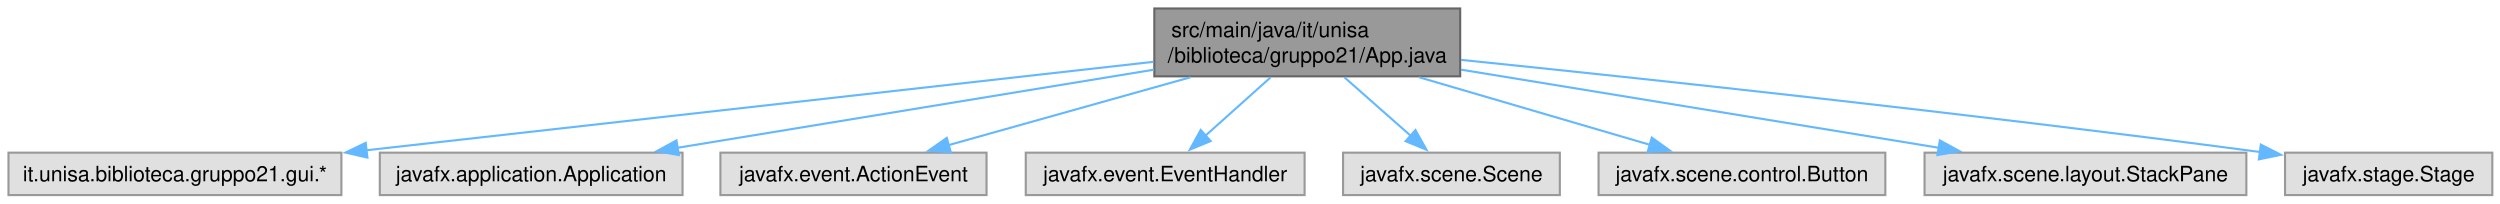
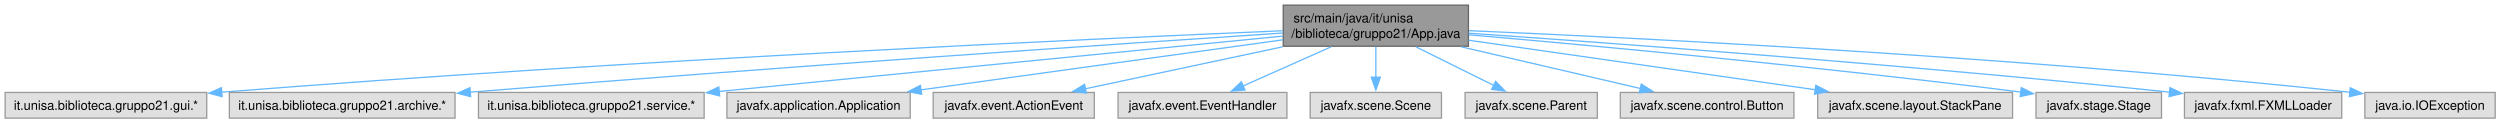
- <svg xmlns="http://www.w3.org/2000/svg" xmlns:xlink="http://www.w3.org/1999/xlink" width="1179pt" height="96pt" viewBox="0.00 0.00 1179.00 96.00">
+ <svg xmlns="http://www.w3.org/2000/svg" xmlns:xlink="http://www.w3.org/1999/xlink" width="1947pt" height="96pt" viewBox="0.00 0.00 1947.00 96.00">
  <g id="graph0" class="graph" transform="scale(1 1) rotate(0) translate(4 92)">
    <g id="Node000001" class="node">
      <g id="a_Node000001">
        <a xlink:title="Punto di ingresso (Entry Point) dell'applicazione JavaFX.">
-           <polygon fill="#999999" stroke="#666666" points="684.62,-88 540.38,-88 540.38,-56 684.62,-56 684.62,-88" />
-           <text xml:space="preserve" text-anchor="start" x="548.38" y="-74.5" font-family="Helvetica,sans-Serif" font-size="10.00">src/main/java/it/unisa</text>
-           <text xml:space="preserve" text-anchor="middle" x="612.5" y="-62.5" font-family="Helvetica,sans-Serif" font-size="10.00">/biblioteca/gruppo21/App.java</text>
+           <polygon fill="#999999" stroke="#666666" points="1139.62,-88 995.38,-88 995.38,-56 1139.62,-56 1139.62,-88" />
+           <text xml:space="preserve" text-anchor="start" x="1003.38" y="-74.5" font-family="Helvetica,sans-Serif" font-size="10.00">src/main/java/it/unisa</text>
+           <text xml:space="preserve" text-anchor="middle" x="1067.5" y="-62.5" font-family="Helvetica,sans-Serif" font-size="10.00">/biblioteca/gruppo21/App.java</text>
        </a>
      </g>
    </g>
    <g id="Node000002" class="node">
      <g id="a_Node000002">
        <a xlink:title=" ">
          <polygon fill="#e0e0e0" stroke="#999999" points="157,-20 0,-20 0,0 157,0 157,-20" />
          <text xml:space="preserve" text-anchor="middle" x="78.5" y="-6.5" font-family="Helvetica,sans-Serif" font-size="10.00">it.unisa.biblioteca.gruppo21.gui.*</text>
        </a>
      </g>
    </g>
    <g id="edge1_Node000001_Node000002" class="edge">
      <g id="a_edge1_Node000001_Node000002">
        <a xlink:title=" ">
-           <path fill="none" stroke="#63b8ff" d="M539.93,-62.85C443.49,-52.01 273.14,-32.87 168.59,-21.12" />
-           <polygon fill="#63b8ff" stroke="#63b8ff" points="169.27,-17.68 158.94,-20.04 168.48,-24.63 169.27,-17.68" />
+           <path fill="none" stroke="#63b8ff" d="M994.93,-68.05C843.41,-61.63 482.1,-45.02 168.35,-20.19" />
+           <polygon fill="#63b8ff" stroke="#63b8ff" points="168.96,-16.73 158.71,-19.43 168.41,-23.71 168.96,-16.73" />
        </a>
      </g>
    </g>
    <g id="Node000003" class="node">
      <g id="a_Node000003">
        <a xlink:title=" ">
-           <polygon fill="#e0e0e0" stroke="#999999" points="317.88,-20 175.12,-20 175.12,0 317.88,0 317.88,-20" />
-           <text xml:space="preserve" text-anchor="middle" x="246.5" y="-6.5" font-family="Helvetica,sans-Serif" font-size="10.00">javafx.application.Application</text>
+           <polygon fill="#e0e0e0" stroke="#999999" points="350.38,-20 174.62,-20 174.62,0 350.38,0 350.38,-20" />
+           <text xml:space="preserve" text-anchor="middle" x="262.5" y="-6.5" font-family="Helvetica,sans-Serif" font-size="10.00">it.unisa.biblioteca.gruppo21.archive.*</text>
        </a>
      </g>
    </g>
    <g id="edge2_Node000001_Node000003" class="edge">
      <g id="a_edge2_Node000001_Node000003">
        <a xlink:title=" ">
-           <path fill="none" stroke="#63b8ff" d="M540.19,-59.15C474.94,-48.45 379.62,-32.82 315.44,-22.3" />
-           <polygon fill="#63b8ff" stroke="#63b8ff" points="316.16,-18.87 305.72,-20.71 315.02,-25.78 316.16,-18.87" />
+           <path fill="none" stroke="#63b8ff" d="M995.1,-66.28C868.91,-57.94 600.19,-39.71 362.1,-20.2" />
+           <polygon fill="#63b8ff" stroke="#63b8ff" points="362.54,-16.72 352.29,-19.39 361.97,-23.7 362.54,-16.72" />
        </a>
      </g>
    </g>
    <g id="Node000004" class="node">
      <g id="a_Node000004">
        <a xlink:title=" ">
-           <polygon fill="#e0e0e0" stroke="#999999" points="461.25,-20 335.75,-20 335.75,0 461.25,0 461.25,-20" />
-           <text xml:space="preserve" text-anchor="middle" x="398.5" y="-6.5" font-family="Helvetica,sans-Serif" font-size="10.00">javafx.event.ActionEvent</text>
+           <polygon fill="#e0e0e0" stroke="#999999" points="544.38,-20 368.62,-20 368.62,0 544.38,0 544.38,-20" />
+           <text xml:space="preserve" text-anchor="middle" x="456.5" y="-6.5" font-family="Helvetica,sans-Serif" font-size="10.00">it.unisa.biblioteca.gruppo21.service.*</text>
        </a>
      </g>
    </g>
    <g id="edge3_Node000001_Node000004" class="edge">
      <g id="a_edge3_Node000001_Node000004">
        <a xlink:title=" ">
-           <path fill="none" stroke="#63b8ff" d="M557.39,-55.55C521.9,-45.6 476.35,-32.83 443.13,-23.51" />
-           <polygon fill="#63b8ff" stroke="#63b8ff" points="444.4,-20.23 433.83,-20.9 442.51,-26.97 444.4,-20.23" />
+           <path fill="none" stroke="#63b8ff" d="M995.01,-63.88C885.88,-53.17 679.09,-32.86 555.95,-20.77" />
+           <polygon fill="#63b8ff" stroke="#63b8ff" points="556.47,-17.3 546.18,-19.81 555.79,-24.27 556.47,-17.3" />
        </a>
      </g>
    </g>
    <g id="Node000005" class="node">
      <g id="a_Node000005">
        <a xlink:title=" ">
-           <polygon fill="#e0e0e0" stroke="#999999" points="611.25,-20 479.75,-20 479.75,0 611.25,0 611.25,-20" />
-           <text xml:space="preserve" text-anchor="middle" x="545.5" y="-6.5" font-family="Helvetica,sans-Serif" font-size="10.00">javafx.event.EventHandler</text>
+           <polygon fill="#e0e0e0" stroke="#999999" points="704.88,-20 562.12,-20 562.12,0 704.88,0 704.88,-20" />
+           <text xml:space="preserve" text-anchor="middle" x="633.5" y="-6.5" font-family="Helvetica,sans-Serif" font-size="10.00">javafx.application.Application</text>
        </a>
      </g>
    </g>
    <g id="edge4_Node000001_Node000005" class="edge">
      <g id="a_edge4_Node000001_Node000005">
        <a xlink:title=" ">
-           <path fill="none" stroke="#63b8ff" d="M595.25,-55.55C585.84,-47.13 574.19,-36.69 564.52,-28.04" />
-           <polygon fill="#63b8ff" stroke="#63b8ff" points="566.92,-25.48 557.13,-21.42 562.25,-30.7 566.92,-25.48" />
+           <path fill="none" stroke="#63b8ff" d="M995.35,-61.02C917.42,-50.25 793.63,-33.14 712.97,-21.99" />
+           <polygon fill="#63b8ff" stroke="#63b8ff" points="713.77,-18.56 703.38,-20.66 712.81,-25.5 713.77,-18.56" />
        </a>
      </g>
    </g>
    <g id="Node000006" class="node">
      <g id="a_Node000006">
        <a xlink:title=" ">
-           <polygon fill="#e0e0e0" stroke="#999999" points="731.62,-20 629.38,-20 629.38,0 731.62,0 731.62,-20" />
-           <text xml:space="preserve" text-anchor="middle" x="680.5" y="-6.5" font-family="Helvetica,sans-Serif" font-size="10.00">javafx.scene.Scene</text>
+           <polygon fill="#e0e0e0" stroke="#999999" points="848.25,-20 722.75,-20 722.75,0 848.25,0 848.25,-20" />
+           <text xml:space="preserve" text-anchor="middle" x="785.5" y="-6.5" font-family="Helvetica,sans-Serif" font-size="10.00">javafx.event.ActionEvent</text>
        </a>
      </g>
    </g>
    <g id="edge5_Node000001_Node000006" class="edge">
      <g id="a_edge5_Node000001_Node000006">
        <a xlink:title=" ">
-           <path fill="none" stroke="#63b8ff" d="M630.01,-55.55C639.65,-47.04 651.63,-36.48 661.5,-27.77" />
-           <polygon fill="#63b8ff" stroke="#63b8ff" points="663.52,-30.65 668.7,-21.41 658.89,-25.4 663.52,-30.65" />
+           <path fill="none" stroke="#63b8ff" d="M994.88,-55.55C946.99,-45.36 885.21,-32.22 841.2,-22.85" />
+           <polygon fill="#63b8ff" stroke="#63b8ff" points="842.12,-19.47 831.61,-20.81 840.67,-26.32 842.12,-19.47" />
        </a>
      </g>
    </g>
    <g id="Node000007" class="node">
      <g id="a_Node000007">
        <a xlink:title=" ">
-           <polygon fill="#e0e0e0" stroke="#999999" points="885.12,-20 749.88,-20 749.88,0 885.12,0 885.12,-20" />
-           <text xml:space="preserve" text-anchor="middle" x="817.5" y="-6.5" font-family="Helvetica,sans-Serif" font-size="10.00">javafx.scene.control.Button</text>
+           <polygon fill="#e0e0e0" stroke="#999999" points="998.25,-20 866.75,-20 866.75,0 998.25,0 998.25,-20" />
+           <text xml:space="preserve" text-anchor="middle" x="932.5" y="-6.5" font-family="Helvetica,sans-Serif" font-size="10.00">javafx.event.EventHandler</text>
        </a>
      </g>
    </g>
    <g id="edge6_Node000001_Node000007" class="edge">
      <g id="a_edge6_Node000001_Node000007">
        <a xlink:title=" ">
-           <path fill="none" stroke="#63b8ff" d="M665.29,-55.55C699.15,-45.64 742.54,-32.94 774.33,-23.64" />
-           <polygon fill="#63b8ff" stroke="#63b8ff" points="774.99,-27.09 783.6,-20.92 773.02,-20.37 774.99,-27.09" />
+           <path fill="none" stroke="#63b8ff" d="M1032.73,-55.55C1011.54,-46.13 984.67,-34.19 964.09,-25.04" />
+           <polygon fill="#63b8ff" stroke="#63b8ff" points="965.61,-21.89 955.05,-21.02 962.77,-28.28 965.61,-21.89" />
        </a>
      </g>
    </g>
    <g id="Node000008" class="node">
      <g id="a_Node000008">
        <a xlink:title=" ">
-           <polygon fill="#e0e0e0" stroke="#999999" points="1055.38,-20 903.62,-20 903.62,0 1055.38,0 1055.38,-20" />
-           <text xml:space="preserve" text-anchor="middle" x="979.5" y="-6.5" font-family="Helvetica,sans-Serif" font-size="10.00">javafx.scene.layout.StackPane</text>
+           <polygon fill="#e0e0e0" stroke="#999999" points="1118.62,-20 1016.38,-20 1016.38,0 1118.62,0 1118.62,-20" />
+           <text xml:space="preserve" text-anchor="middle" x="1067.5" y="-6.5" font-family="Helvetica,sans-Serif" font-size="10.00">javafx.scene.Scene</text>
        </a>
      </g>
    </g>
    <g id="edge7_Node000001_Node000008" class="edge">
      <g id="a_edge7_Node000001_Node000008">
        <a xlink:title=" ">
-           <path fill="none" stroke="#63b8ff" d="M685.01,-59.15C750.43,-48.45 846.01,-32.82 910.37,-22.3" />
-           <polygon fill="#63b8ff" stroke="#63b8ff" points="910.82,-25.78 920.12,-20.71 909.69,-18.87 910.82,-25.78" />
+           <path fill="none" stroke="#63b8ff" d="M1067.5,-55.55C1067.5,-48.34 1067.5,-39.66 1067.5,-31.88" />
+           <polygon fill="#63b8ff" stroke="#63b8ff" points="1071,-31.92 1067.5,-21.92 1064,-31.92 1071,-31.92" />
        </a>
      </g>
    </g>
    <g id="Node000009" class="node">
      <g id="a_Node000009">
        <a xlink:title=" ">
-           <polygon fill="#e0e0e0" stroke="#999999" points="1171.38,-20 1073.62,-20 1073.62,0 1171.38,0 1171.38,-20" />
-           <text xml:space="preserve" text-anchor="middle" x="1122.5" y="-6.5" font-family="Helvetica,sans-Serif" font-size="10.00">javafx.stage.Stage</text>
+           <polygon fill="#e0e0e0" stroke="#999999" points="1240,-20 1137,-20 1137,0 1240,0 1240,-20" />
+           <text xml:space="preserve" text-anchor="middle" x="1188.5" y="-6.5" font-family="Helvetica,sans-Serif" font-size="10.00">javafx.scene.Parent</text>
        </a>
      </g>
    </g>
    <g id="edge8_Node000001_Node000009" class="edge">
      <g id="a_edge8_Node000001_Node000009">
        <a xlink:title=" ">
-           <path fill="none" stroke="#63b8ff" d="M685.03,-63.76C772.05,-54.85 922.65,-38.78 1061.87,-20.31" />
-           <polygon fill="#63b8ff" stroke="#63b8ff" points="1062.21,-23.79 1071.66,-19 1061.28,-16.85 1062.21,-23.79" />
+           <path fill="none" stroke="#63b8ff" d="M1098.66,-55.55C1117.39,-46.26 1141.07,-34.52 1159.42,-25.42" />
+           <polygon fill="#63b8ff" stroke="#63b8ff" points="1160.77,-28.66 1168.17,-21.08 1157.66,-22.39 1160.77,-28.66" />
+         </a>
+       </g>
+     </g>
+     <g id="Node000010" class="node">
+       <g id="a_Node000010">
+         <a xlink:title=" ">
+           <polygon fill="#e0e0e0" stroke="#999999" points="1393.12,-20 1257.88,-20 1257.88,0 1393.12,0 1393.12,-20" />
+           <text xml:space="preserve" text-anchor="middle" x="1325.5" y="-6.5" font-family="Helvetica,sans-Serif" font-size="10.00">javafx.scene.control.Button</text>
+         </a>
+       </g>
+     </g>
+     <g id="edge9_Node000001_Node000010" class="edge">
+       <g id="a_edge9_Node000001_Node000010">
+         <a xlink:title=" ">
+           <path fill="none" stroke="#63b8ff" d="M1133.94,-55.55C1177.38,-45.45 1233.31,-32.44 1273.51,-23.09" />
+           <polygon fill="#63b8ff" stroke="#63b8ff" points="1274.24,-26.51 1283.19,-20.84 1272.66,-19.7 1274.24,-26.51" />
+         </a>
+       </g>
+     </g>
+     <g id="Node000011" class="node">
+       <g id="a_Node000011">
+         <a xlink:title=" ">
+           <polygon fill="#e0e0e0" stroke="#999999" points="1563.38,-20 1411.62,-20 1411.62,0 1563.38,0 1563.38,-20" />
+           <text xml:space="preserve" text-anchor="middle" x="1487.5" y="-6.5" font-family="Helvetica,sans-Serif" font-size="10.00">javafx.scene.layout.StackPane</text>
+         </a>
+       </g>
+     </g>
+     <g id="edge10_Node000001_Node000011" class="edge">
+       <g id="a_edge10_Node000001_Node000011">
+         <a xlink:title=" ">
+           <path fill="none" stroke="#63b8ff" d="M1139.7,-60.69C1215.04,-49.92 1332.73,-33.11 1409.99,-22.07" />
+           <polygon fill="#63b8ff" stroke="#63b8ff" points="1410.18,-25.58 1419.58,-20.7 1409.19,-18.65 1410.18,-25.58" />
+         </a>
+       </g>
+     </g>
+     <g id="Node000012" class="node">
+       <g id="a_Node000012">
+         <a xlink:title=" ">
+           <polygon fill="#e0e0e0" stroke="#999999" points="1679.38,-20 1581.62,-20 1581.62,0 1679.38,0 1679.38,-20" />
+           <text xml:space="preserve" text-anchor="middle" x="1630.5" y="-6.5" font-family="Helvetica,sans-Serif" font-size="10.00">javafx.stage.Stage</text>
+         </a>
+       </g>
+     </g>
+     <g id="edge11_Node000001_Node000012" class="edge">
+       <g id="a_edge11_Node000001_Node000012">
+         <a xlink:title=" ">
+           <path fill="none" stroke="#63b8ff" d="M1139.98,-64.9C1235.97,-56.56 1410.81,-40.41 1570.2,-20.24" />
+           <polygon fill="#63b8ff" stroke="#63b8ff" points="1570.19,-23.77 1579.66,-19.03 1569.3,-16.82 1570.19,-23.77" />
+         </a>
+       </g>
+     </g>
+     <g id="Node000013" class="node">
+       <g id="a_Node000013">
+         <a xlink:title=" ">
+           <polygon fill="#e0e0e0" stroke="#999999" points="1819.75,-20 1697.25,-20 1697.25,0 1819.75,0 1819.75,-20" />
+           <text xml:space="preserve" text-anchor="middle" x="1758.5" y="-6.5" font-family="Helvetica,sans-Serif" font-size="10.00">javafx.fxml.FXMLLoader</text>
+         </a>
+       </g>
+     </g>
+     <g id="edge12_Node000001_Node000013" class="edge">
+       <g id="a_edge12_Node000001_Node000013">
+         <a xlink:title=" ">
+           <path fill="none" stroke="#63b8ff" d="M1139.79,-66.15C1253.61,-58.26 1481.85,-41.49 1685.83,-20.24" />
+           <polygon fill="#63b8ff" stroke="#63b8ff" points="1685.97,-23.74 1695.55,-19.22 1685.24,-16.78 1685.97,-23.74" />
+         </a>
+       </g>
+     </g>
+     <g id="Node000014" class="node">
+       <g id="a_Node000014">
+         <a xlink:title=" ">
+           <polygon fill="#e0e0e0" stroke="#999999" points="1939.25,-20 1837.75,-20 1837.75,0 1939.25,0 1939.25,-20" />
+           <text xml:space="preserve" text-anchor="middle" x="1888.5" y="-6.5" font-family="Helvetica,sans-Serif" font-size="10.00">java.io.IOException</text>
+         </a>
+       </g>
+     </g>
+     <g id="edge13_Node000001_Node000014" class="edge">
+       <g id="a_edge13_Node000001_Node000014">
+         <a xlink:title=" ">
+           <path fill="none" stroke="#63b8ff" d="M1140.07,-68.12C1273.71,-62.38 1567.92,-47.73 1826.36,-20.14" />
+           <polygon fill="#63b8ff" stroke="#63b8ff" points="1826.4,-23.66 1835.97,-19.11 1825.65,-16.7 1826.4,-23.66" />
        </a>
      </g>
    </g>
  </g>
</svg>
